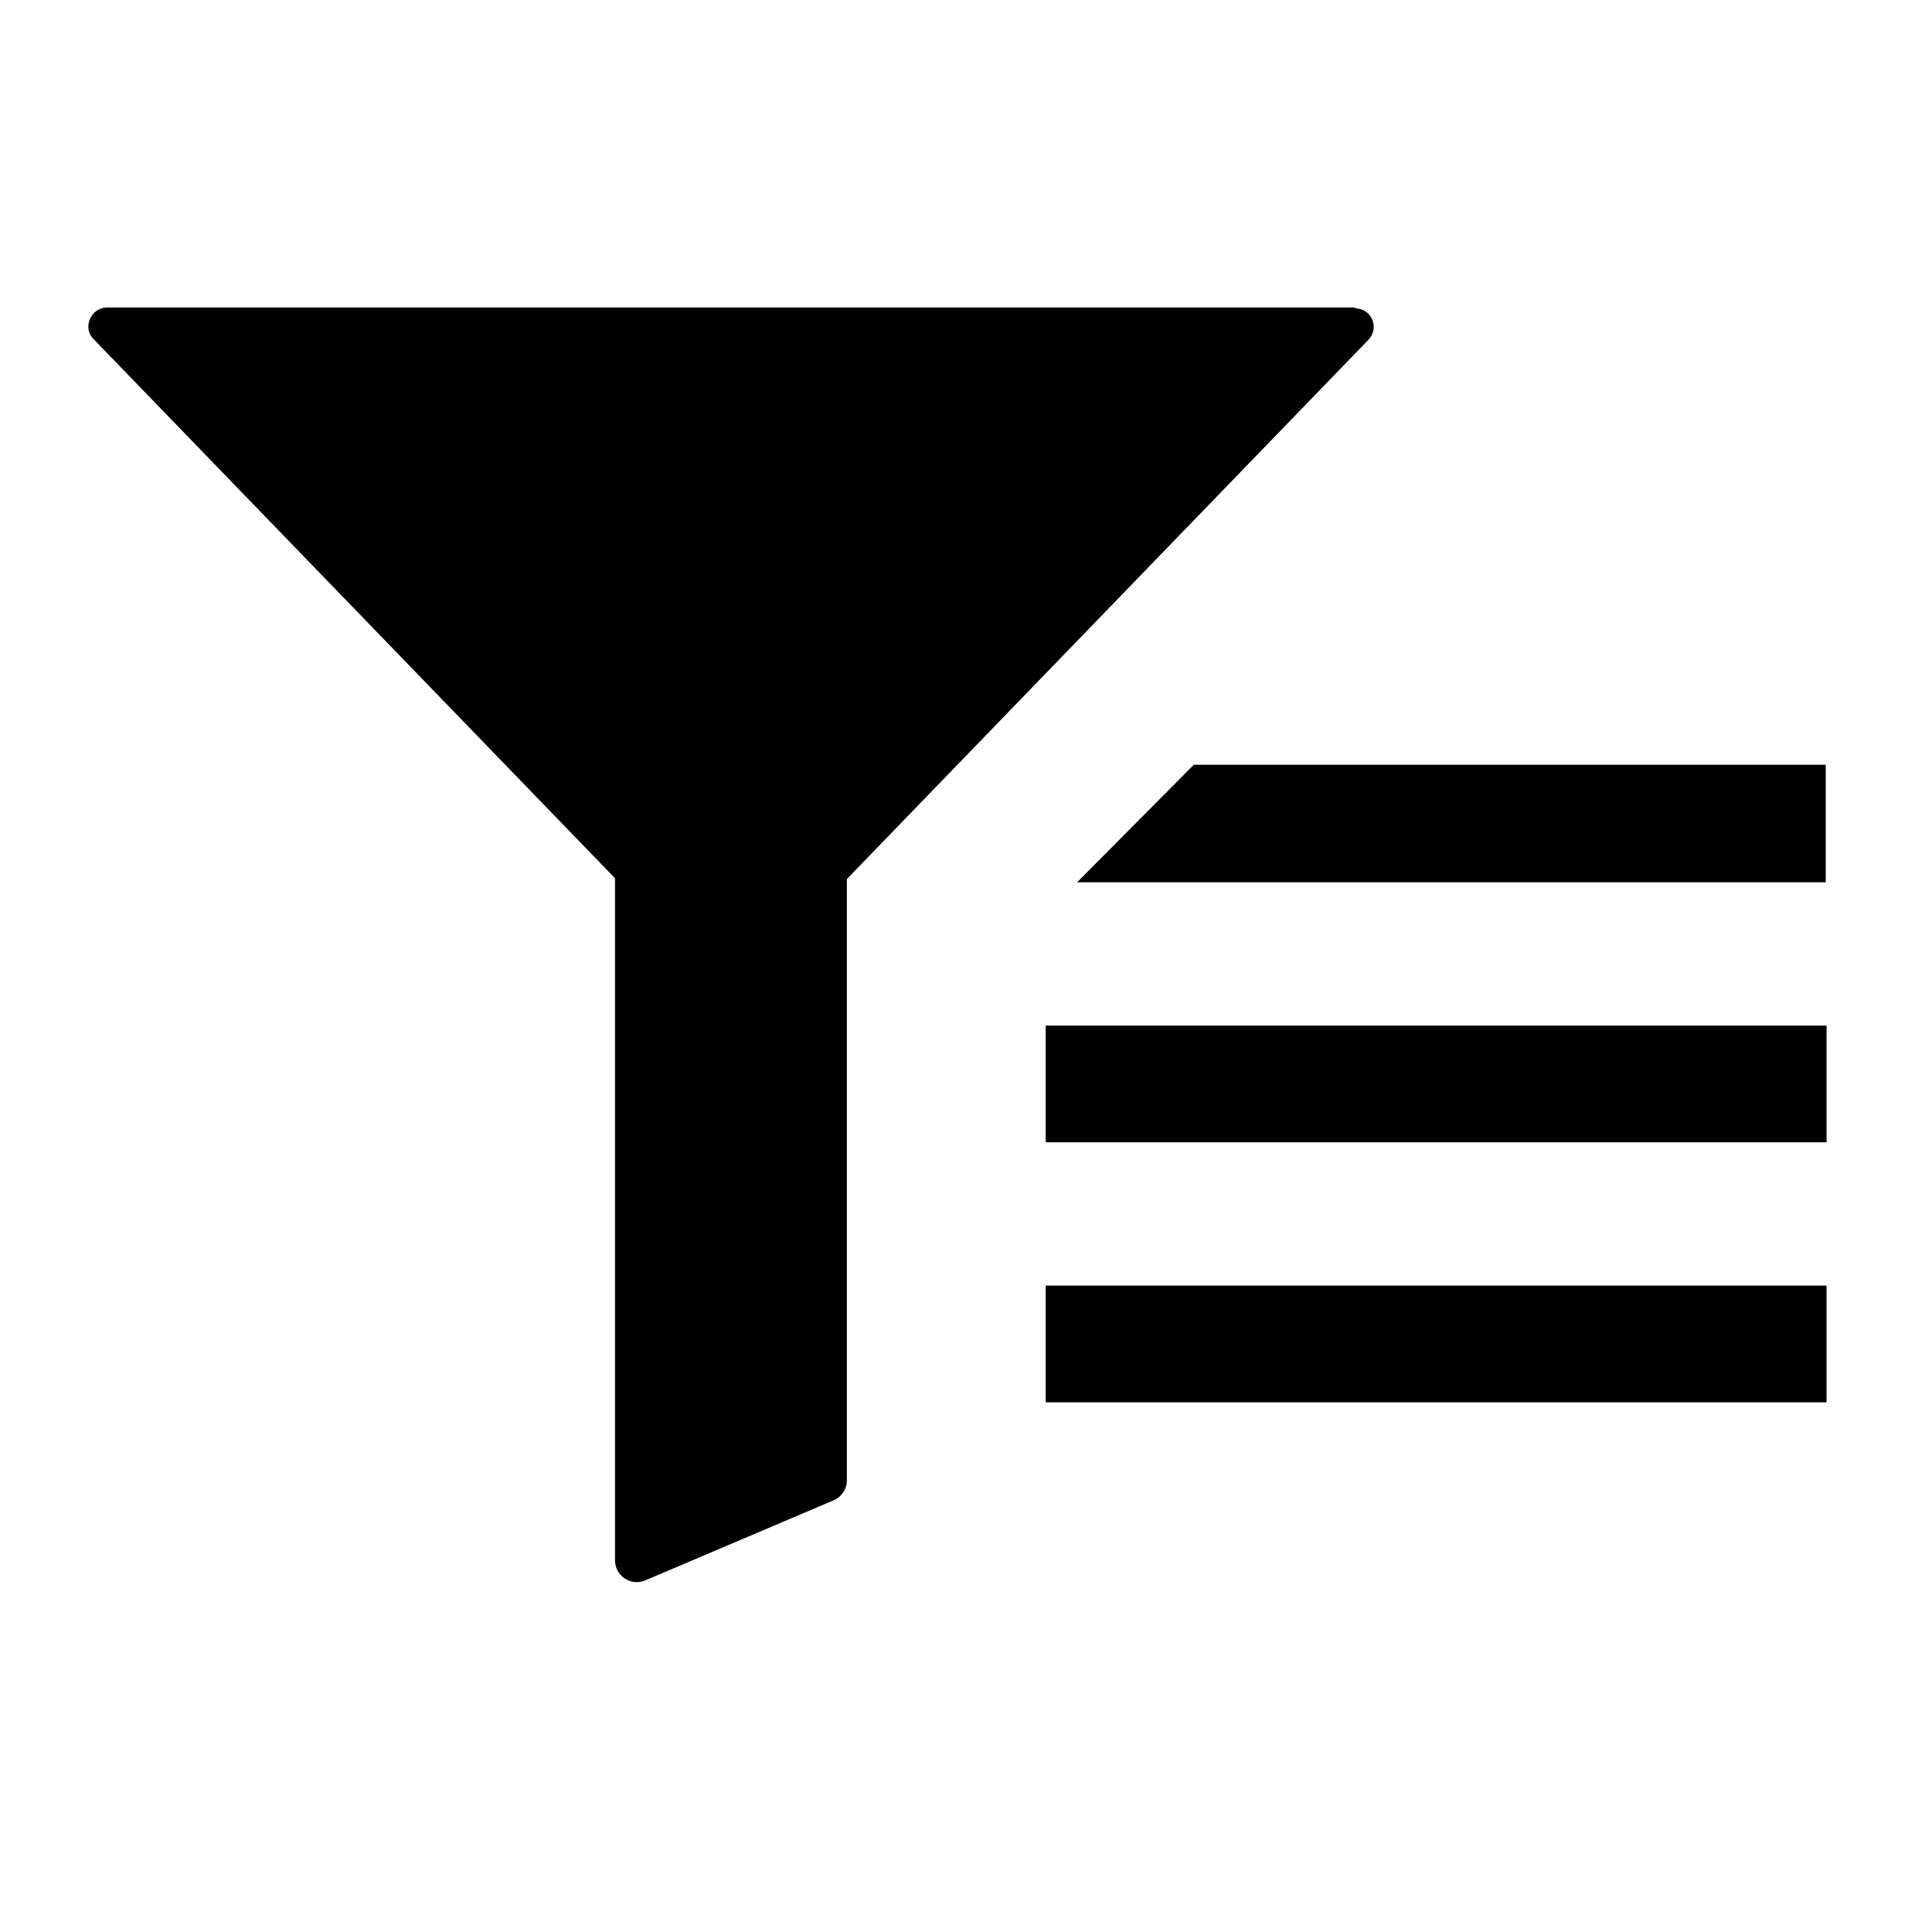
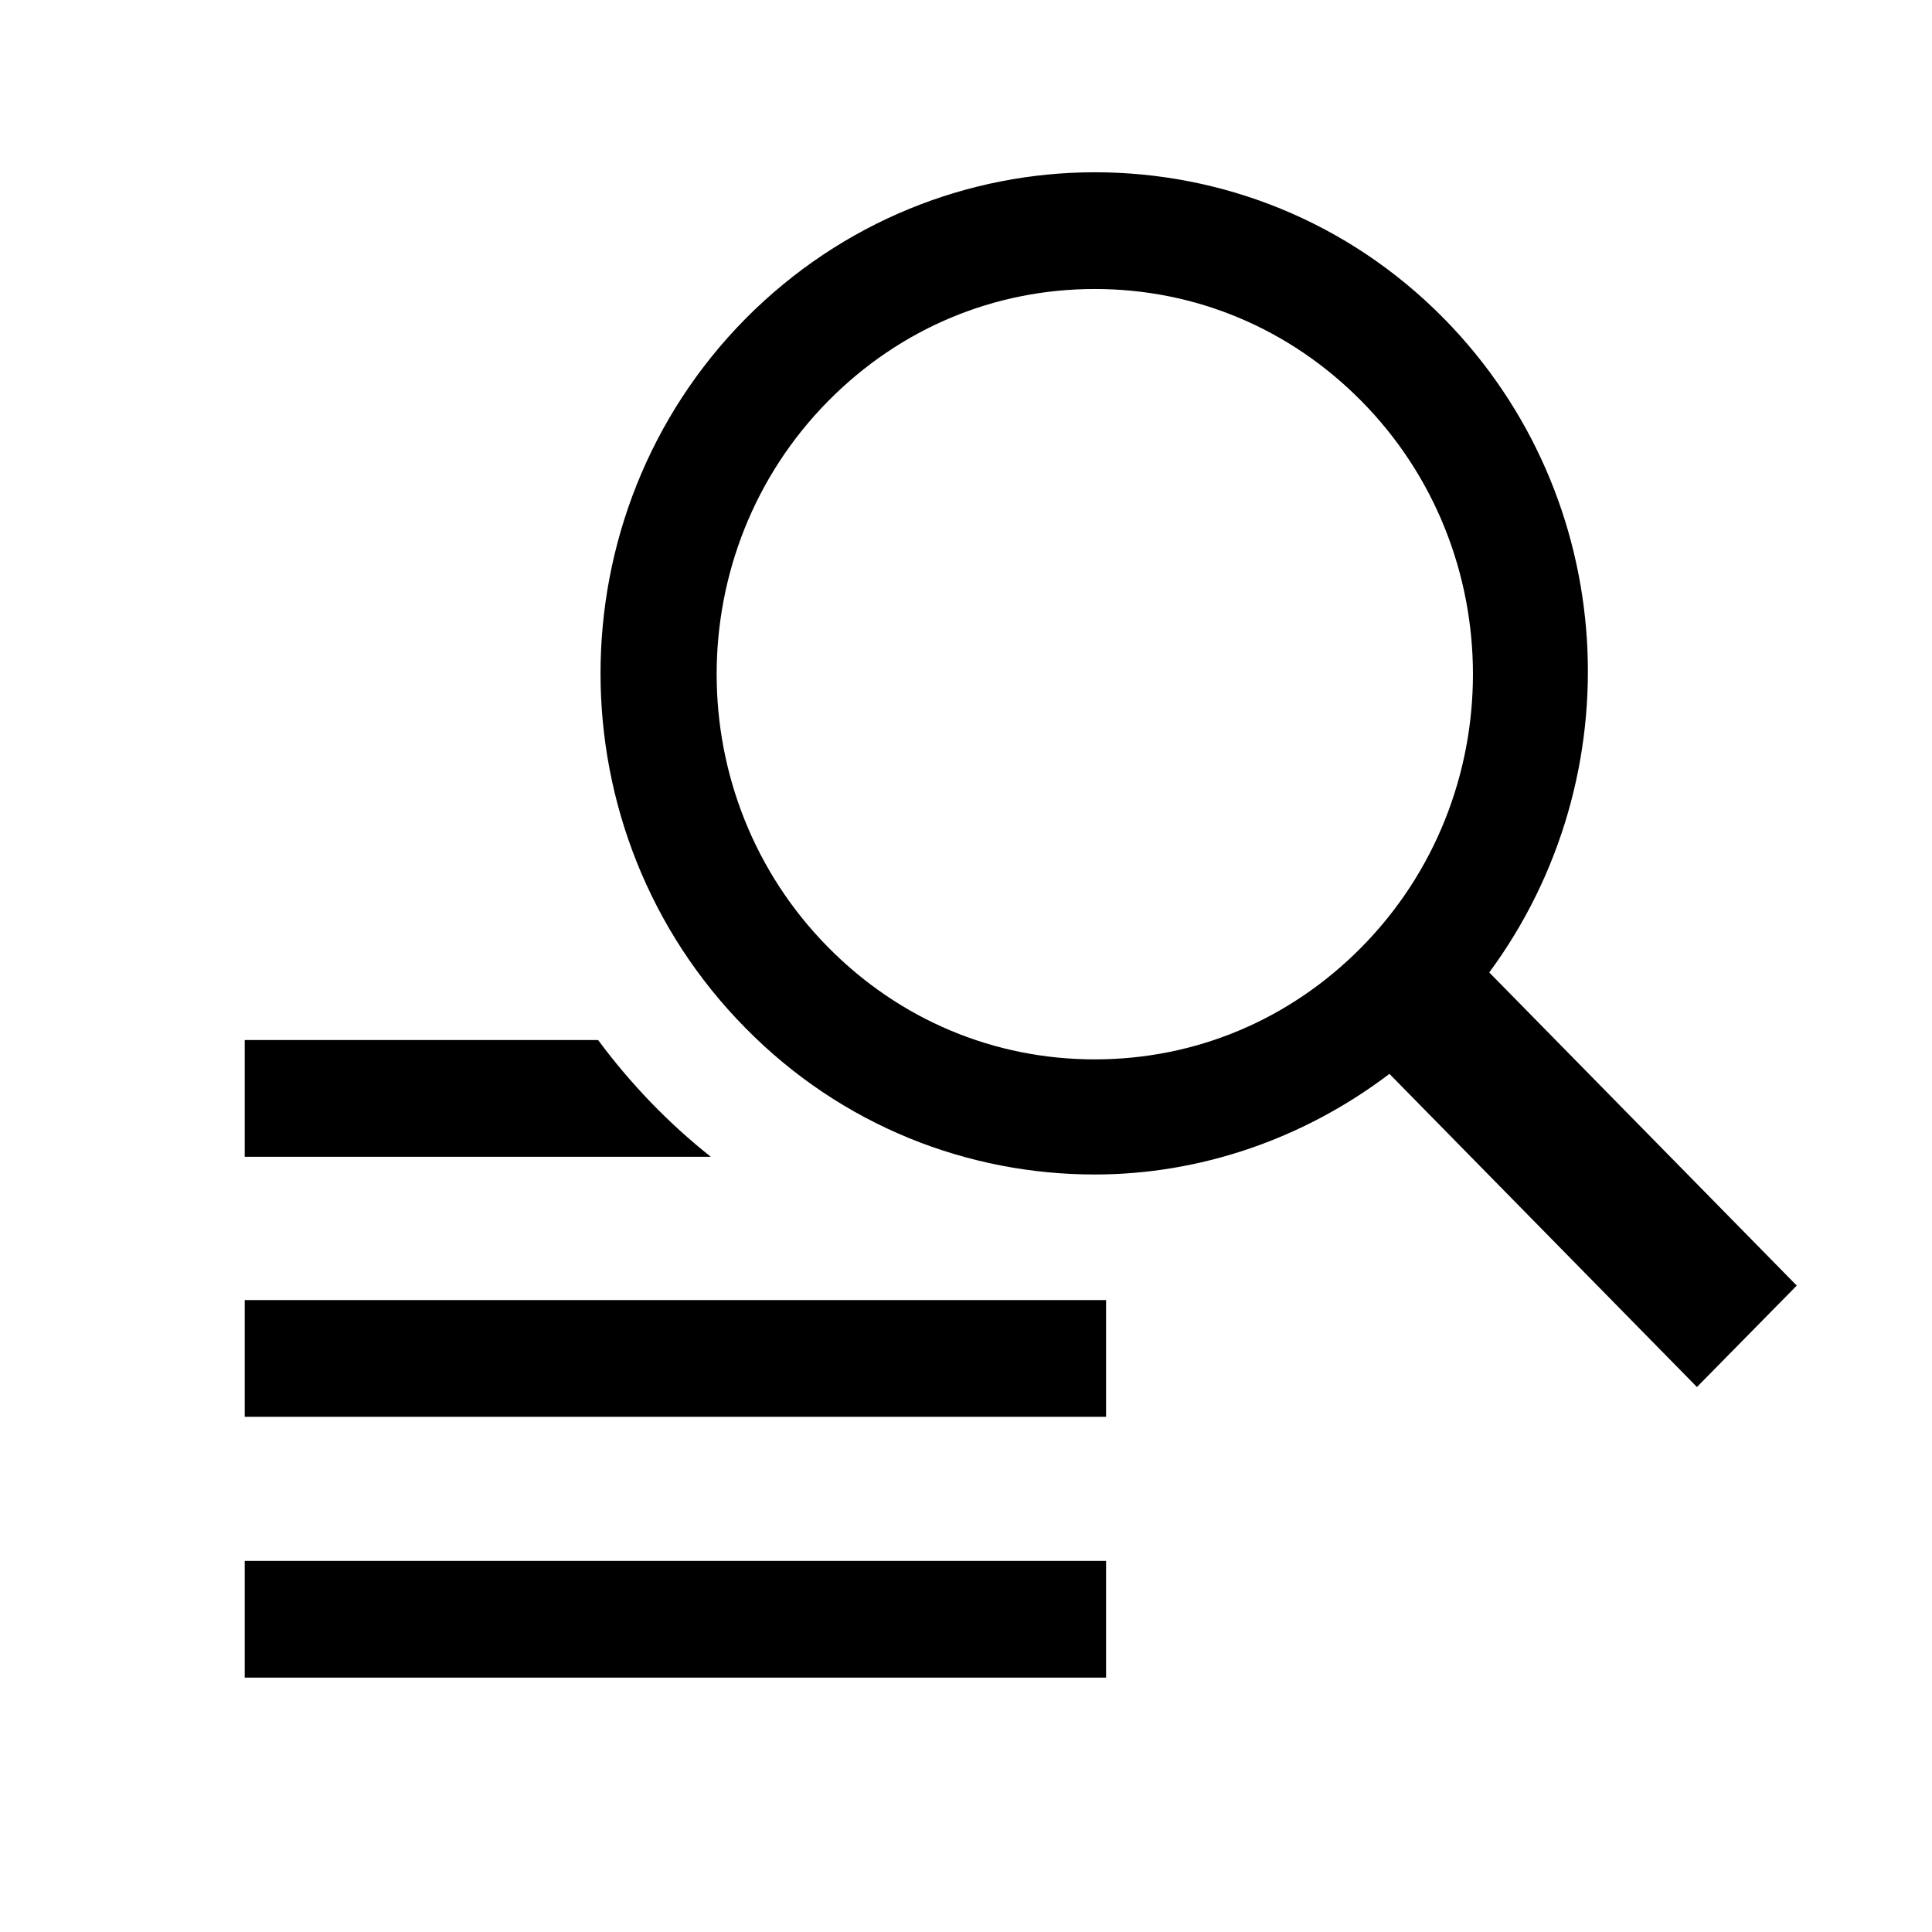
<svg xmlns="http://www.w3.org/2000/svg" aria-hidden="true" focusable="false" viewBox="0 0 24 24">
-   <rect x="12.99" y="12.74" width="9.7" height="1.45" />
-   <rect x="12.99" y="15.97" width="9.7" height="1.45" />
-   <polygon points="14.83 9.5 13.38 10.96 22.68 10.96 22.68 9.5 14.83 9.5" />
-   <path d="m16.84,3.82H1.33c-.2,0-.31.25-.17.39l6.48,6.7v8.47c0,.2.2.33.38.25l2.33-.99c.1-.04.17-.14.17-.25v-7.47l6.48-6.7c.14-.15.04-.39-.17-.39Z" />
+   <rect class="cls-1" x="3.04" y="16.15" width="10.7" height="1.45" />
+   <rect class="cls-1" x="3.04" y="19.39" width="10.7" height="1.45" />
+   <path class="cls-1" d="M7.43,12.92H3.04v1.45h5.79c-.53-.42-1-.91-1.4-1.45Z" />
+   <path class="cls-1" d="M22.32,15.97l-3.82-3.89c1.8-2.44,1.62-5.9-.56-8.12-1.2-1.22-2.77-1.82-4.34-1.82s-3.14.61-4.34,1.82c-2.4,2.43-2.4,6.38,0,8.81,1.2,1.22,2.77,1.82,4.34,1.82,1.29,0,2.58-.43,3.66-1.25l3.82,3.89,1.24-1.26ZM13.6,13.16c-1.25,0-2.42-.49-3.31-1.39-1.85-1.87-1.85-4.92,0-6.79.89-.9,2.06-1.39,3.31-1.39s2.42.49,3.31,1.39c1.85,1.87,1.85,4.92,0,6.79-.89.9-2.06,1.39-3.31,1.39Z" />
</svg>
